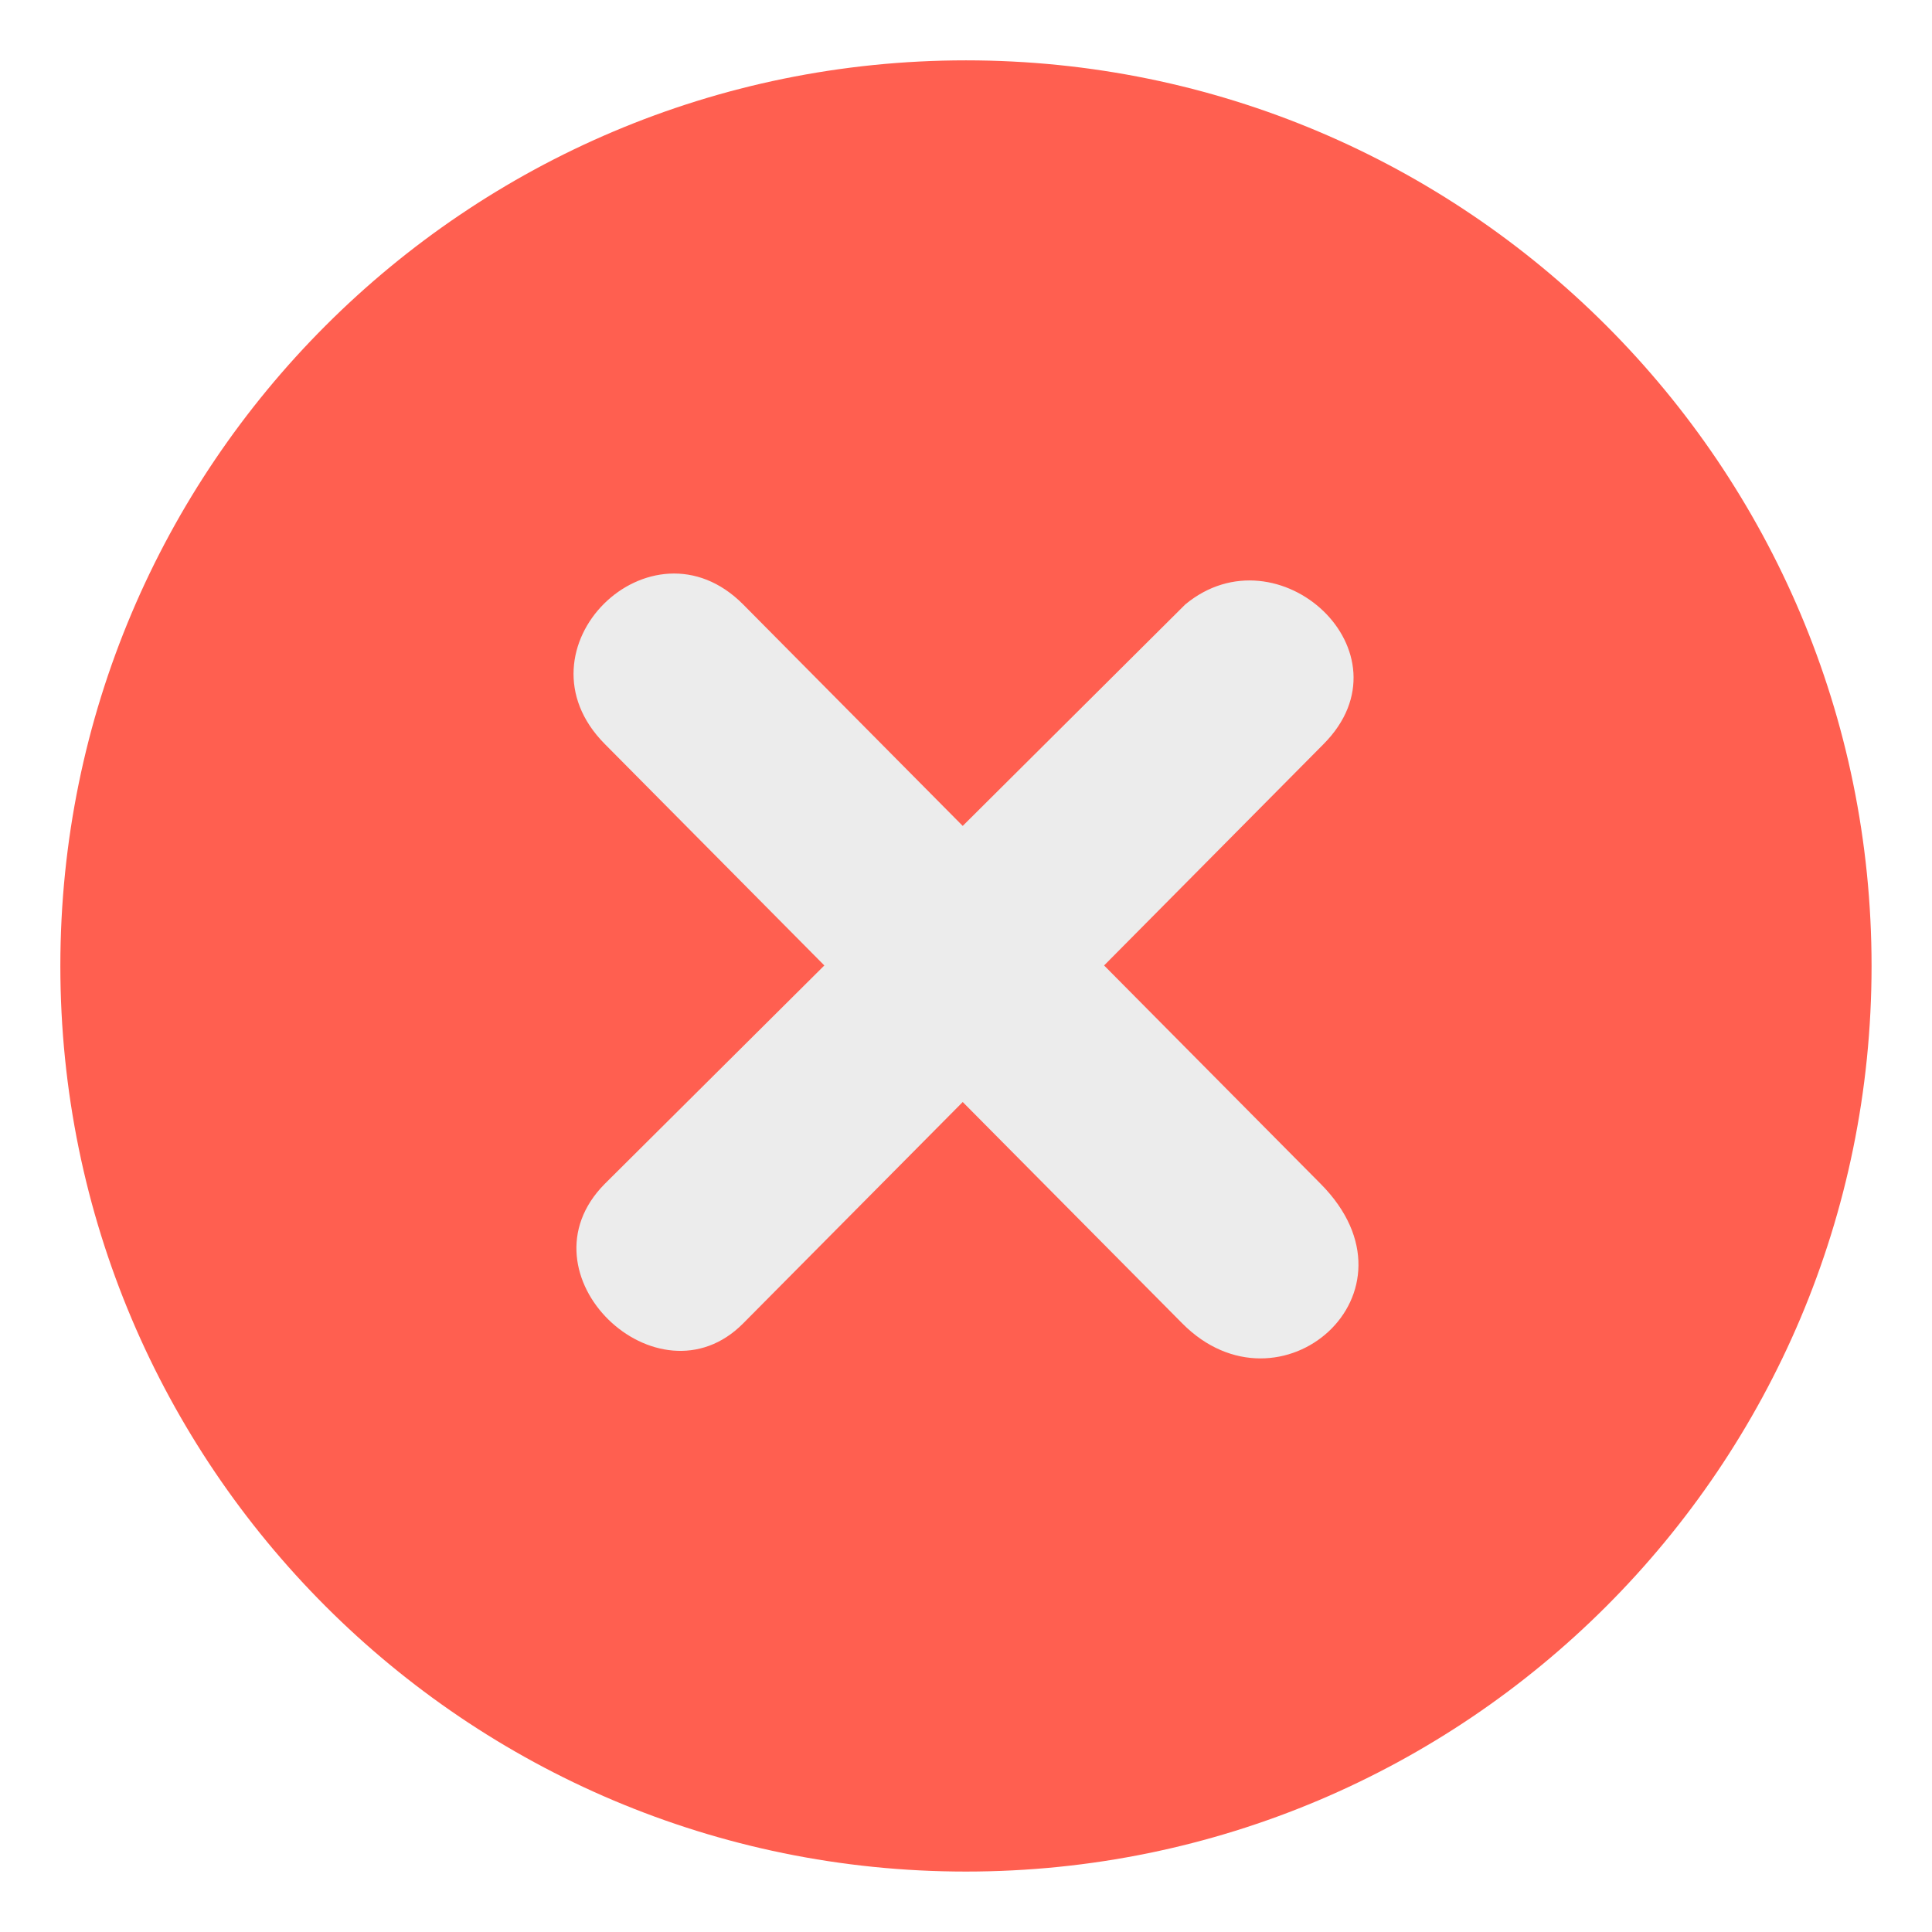
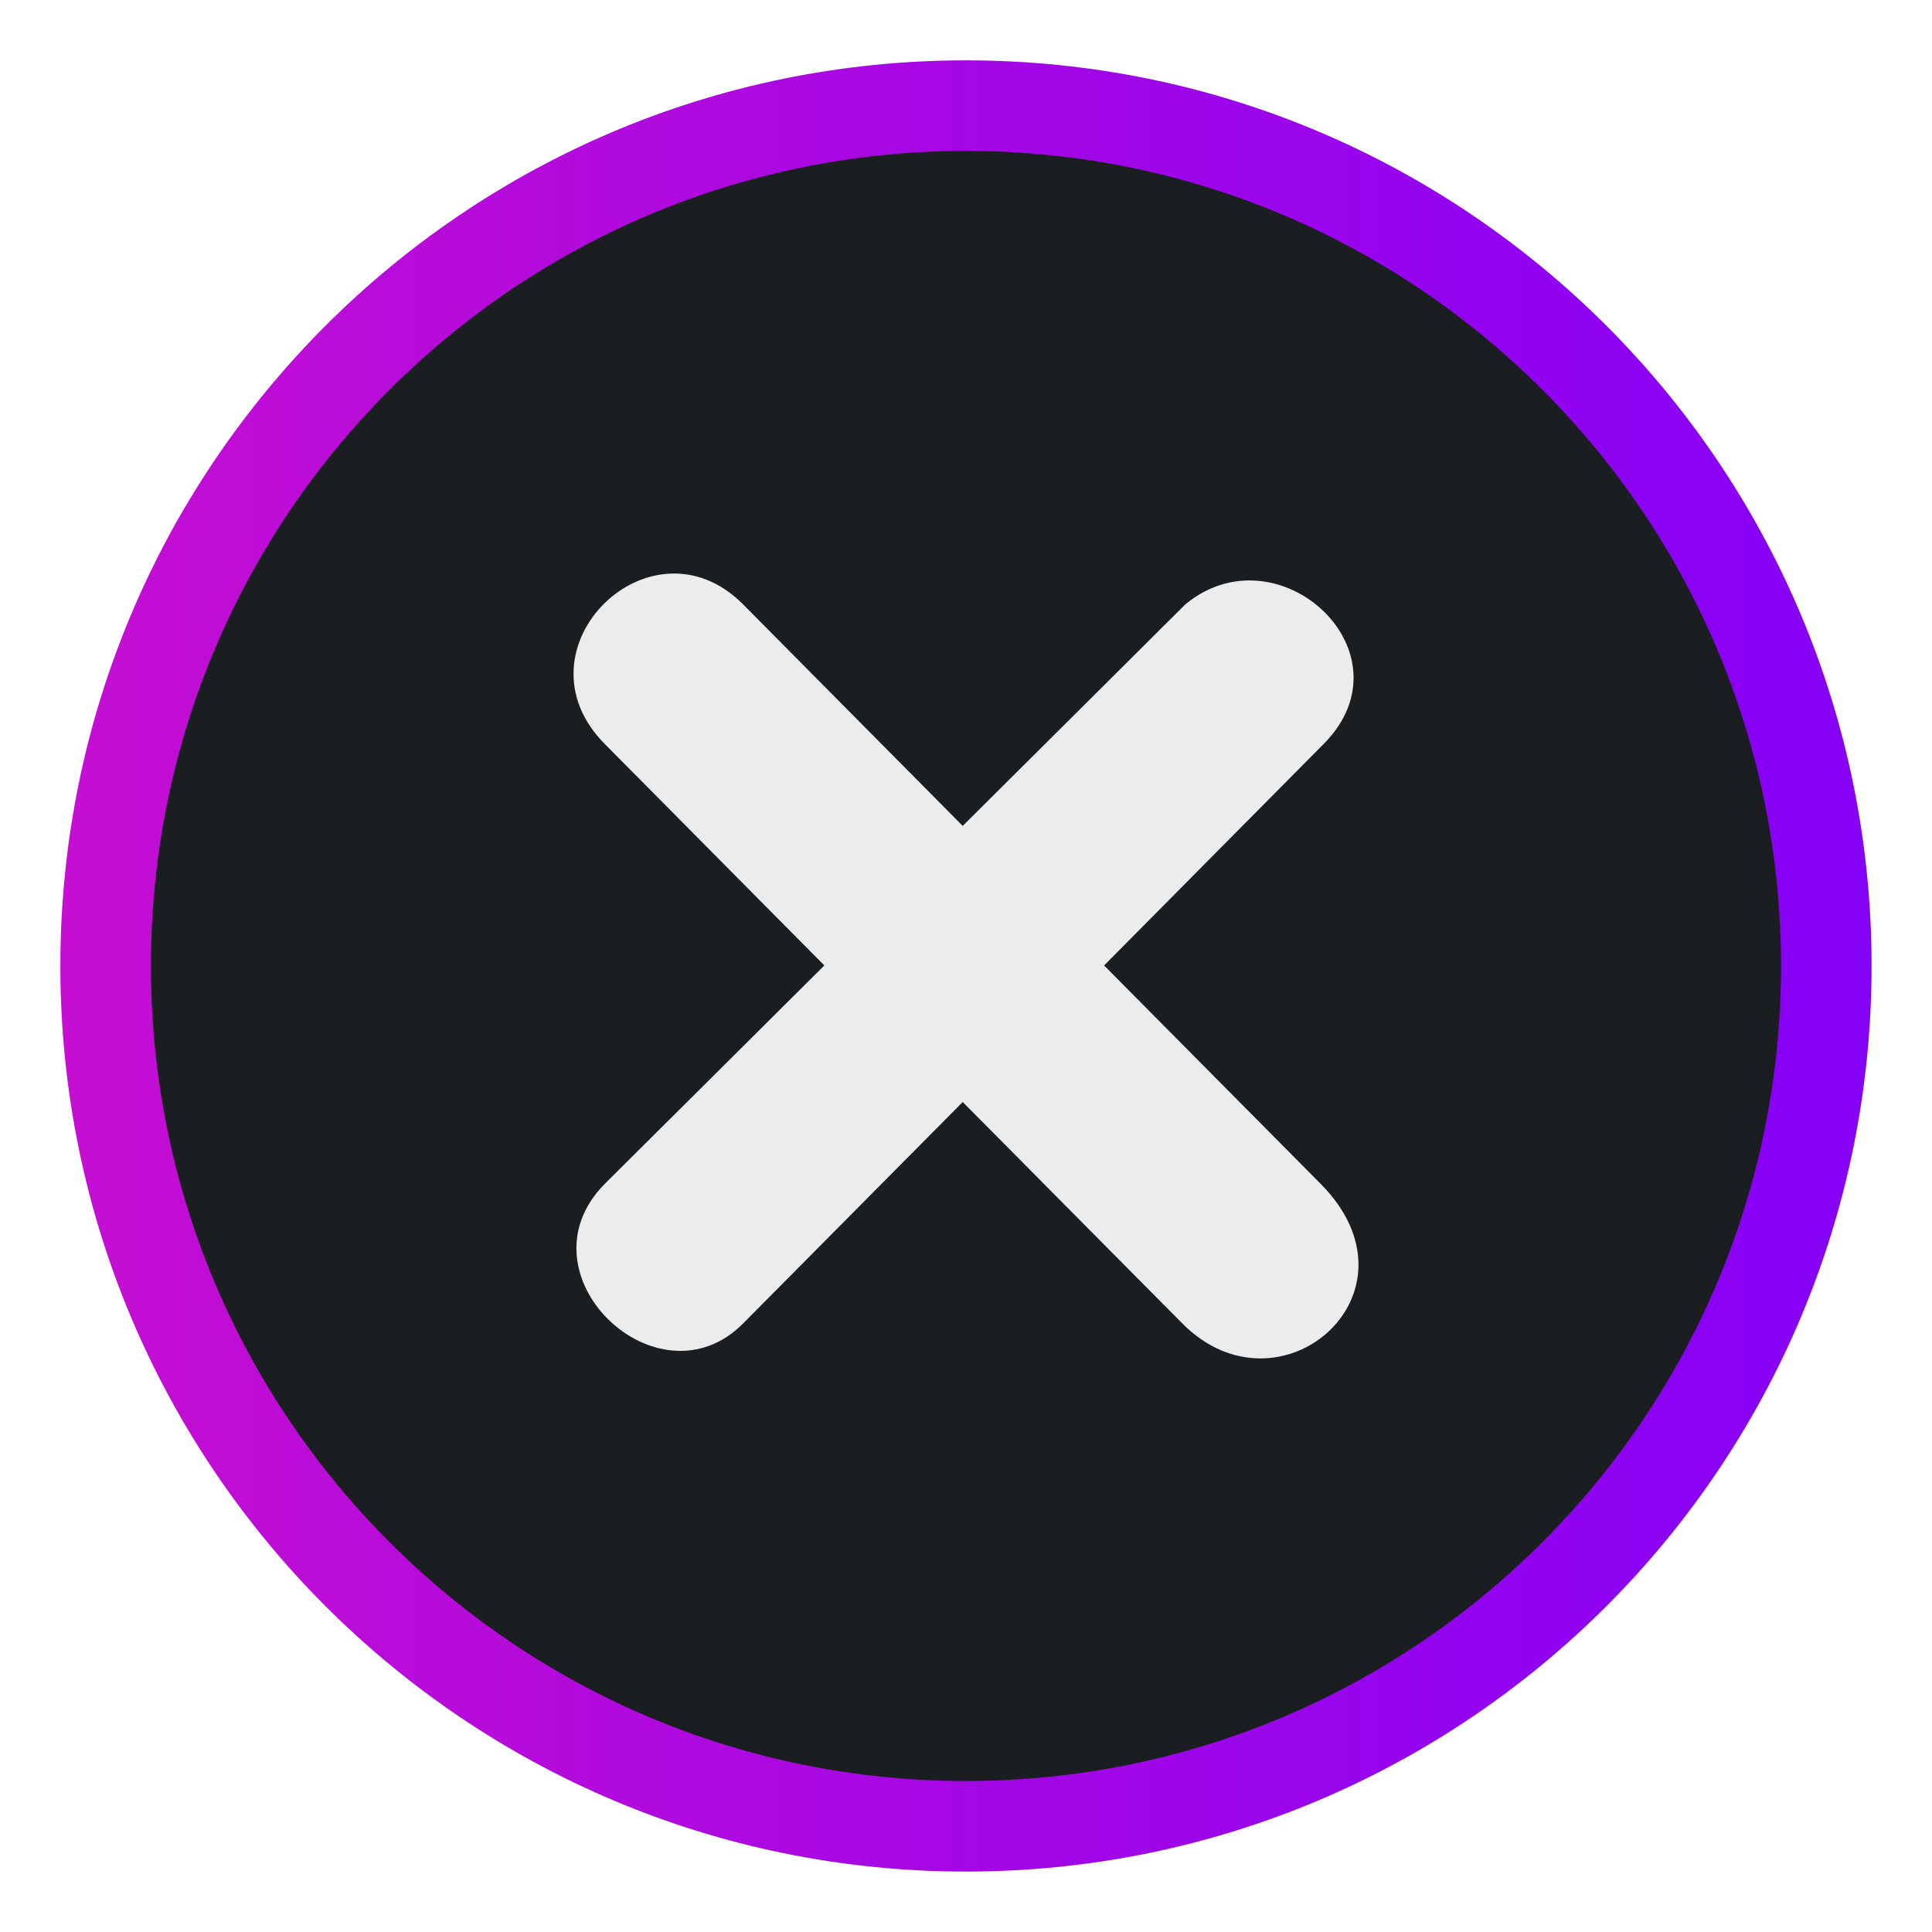
- <svg xmlns="http://www.w3.org/2000/svg" version="1.0" id="Foreground" x="0px" y="0px" width="32" height="32" viewBox="0 0 23.273 23.273" enable-background="new 0 0 16 16" xml:space="preserve">
+ <svg xmlns="http://www.w3.org/2000/svg" xmlns:xlink="http://www.w3.org/1999/xlink" version="1.0" id="Foreground" x="0px" y="0px" width="32" height="32" viewBox="0 0 23.273 23.273" enable-background="new 0 0 16 16" xml:space="preserve">
  <defs id="defs2397">
+     <linearGradient id="linearGradient844">
+       <stop style="stop-color:#c50ed2;stop-opacity:1" offset="0" id="stop840" />
+       <stop style="stop-color:#8500f7;stop-opacity:1" offset="1" id="stop842" />
+     </linearGradient>
    <linearGradient id="linearGradient3173">
      <stop style="stop-color:#c4c4c4;stop-opacity:1;" offset="0" id="stop3175" />
      <stop style="stop-color:#ffffff;stop-opacity:1;" offset="1" id="stop3177" />
    </linearGradient>
+     <linearGradient xlink:href="#linearGradient844" id="linearGradient846" x1="0.727" y1="11.636" x2="22.545" y2="11.636" gradientUnits="userSpaceOnUse" />
  </defs>
-   <path clip-rule="evenodd" d="m 0.727,11.636 c 0,-6.025 4.885,-10.909 10.909,-10.909 6.025,0 10.909,4.885 10.909,10.909 0,6.025 -4.885,10.909 -10.909,10.909 -6.025,0 -10.909,-4.885 -10.909,-10.909 z" id="path2394-32" style="color:#000000;fill:#ff5f50;fill-opacity:1;fill-rule:nonzero;stroke:none;stroke-width:1.455;marker:none;visibility:visible;display:inline;overflow:visible;enable-background:accumulate" />
+   <path clip-rule="evenodd" d="m 0.727,11.636 c 0,-6.025 4.885,-10.909 10.909,-10.909 6.025,0 10.909,4.885 10.909,10.909 0,6.025 -4.885,10.909 -10.909,10.909 -6.025,0 -10.909,-4.885 -10.909,-10.909 z" id="path2394-32" style="color:#000000;fill:url(#linearGradient846);fill-opacity:1;fill-rule:nonzero;stroke:none;stroke-width:1.455;marker:none;visibility:visible;display:inline;overflow:visible;enable-background:accumulate" />
  <g id="g3172-6" transform="translate(4.753348,2.823893)" />
+   <path style="color:#000000;clip-rule:evenodd;display:inline;overflow:visible;visibility:visible;fill:#1a1e21;fill-opacity:1;fill-rule:nonzero;stroke:none;stroke-width:1.309;marker:none;enable-background:accumulate" d="m 11.636,1.818 c -5.422,0 -9.818,4.396 -9.818,9.818 0,5.422 4.396,9.818 9.818,9.818 5.422,0 9.818,-4.396 9.818,-9.818 0,-5.422 -4.396,-9.818 -9.818,-9.818 z" id="path2394-32-3" />
  <path d="m 8.952,7.281 2.645,2.668 2.681,-2.668 c 1.118,-0.927 2.761,0.578 1.667,1.681 l -2.645,2.668 2.609,2.631 c 1.305,1.316 -0.493,2.864 -1.667,1.681 L 11.597,13.275 8.952,15.942 C 7.925,16.978 6.21,15.346 7.285,14.261 L 9.93,11.63 7.285,8.962 C 6.15,7.818 7.841,6.161 8.952,7.281 z" id="path27279-0-5" style="font-size:medium;font-style:normal;font-variant:normal;font-weight:normal;font-stretch:normal;text-indent:0;text-align:start;text-decoration:none;line-height:normal;letter-spacing:normal;word-spacing:normal;text-transform:none;direction:ltr;block-progression:tb;writing-mode:lr-tb;text-anchor:start;color:#bebebe;fill:#ececec;fill-opacity:1;fill-rule:nonzero;stroke:none;stroke-width:1.781;marker:none;visibility:visible;display:inline;overflow:visible;enable-background:new;font-family:Andale Mono;-inkscape-font-specification:Andale Mono" />
</svg>
